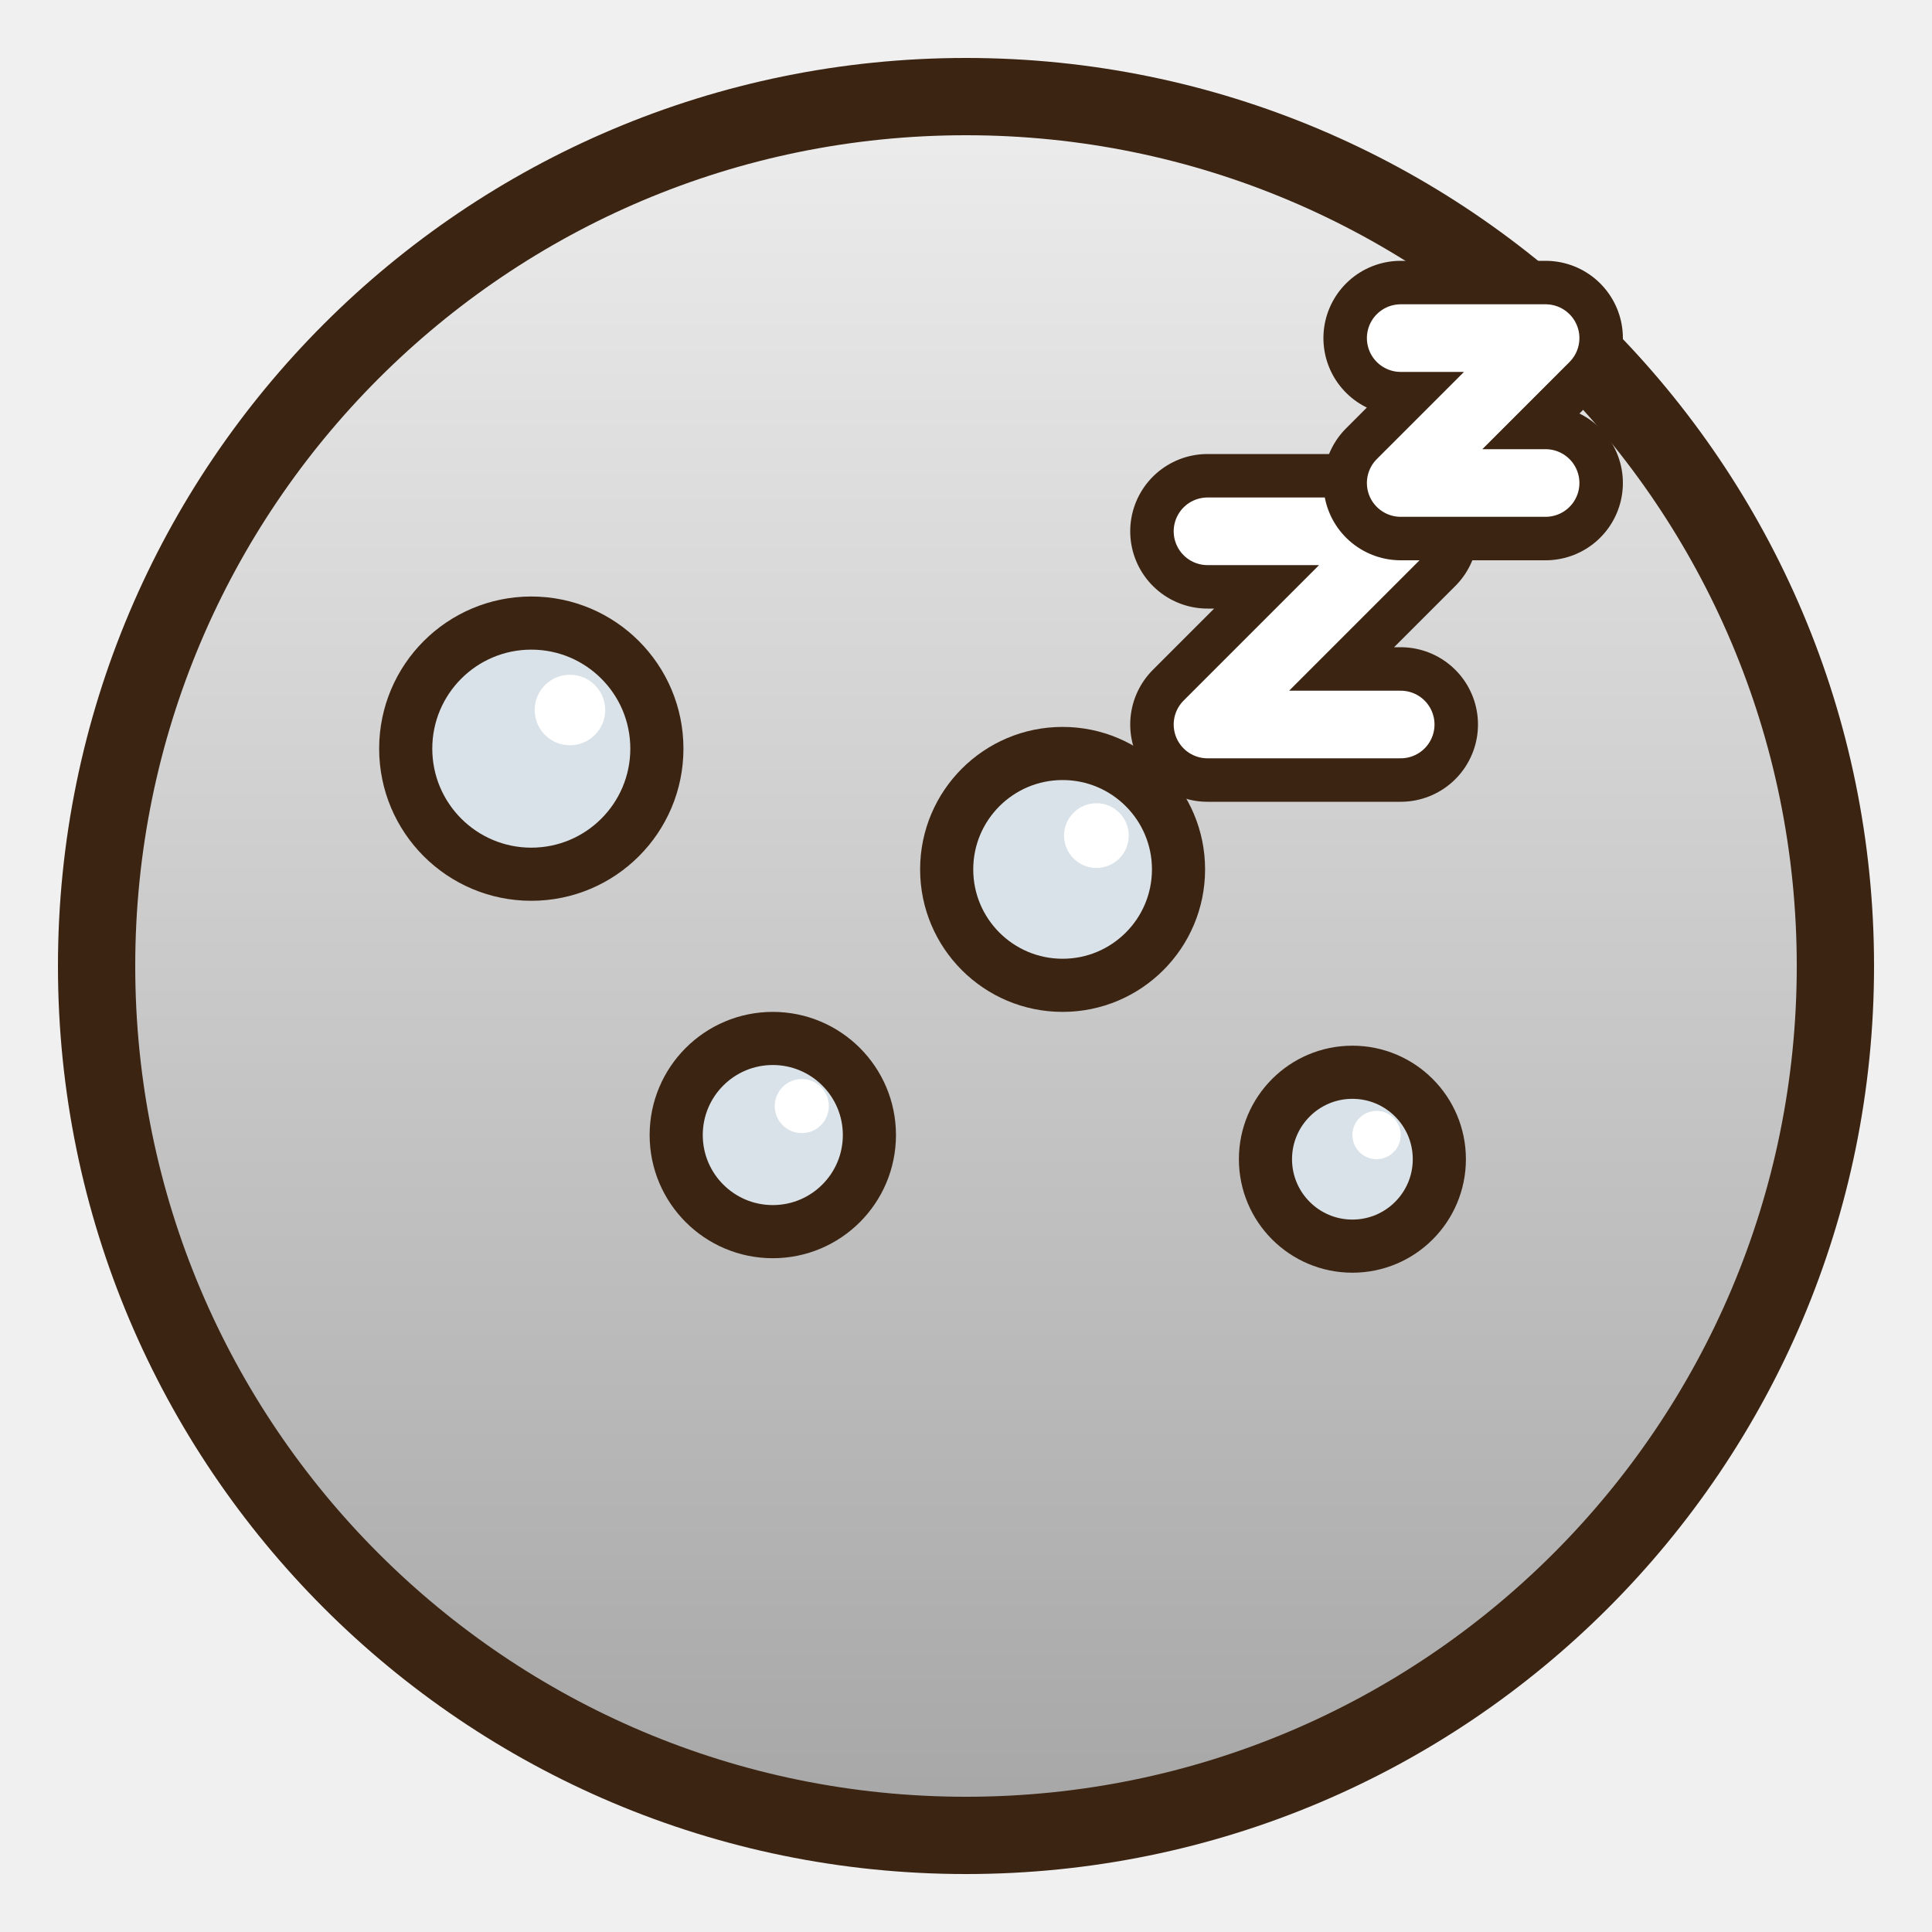
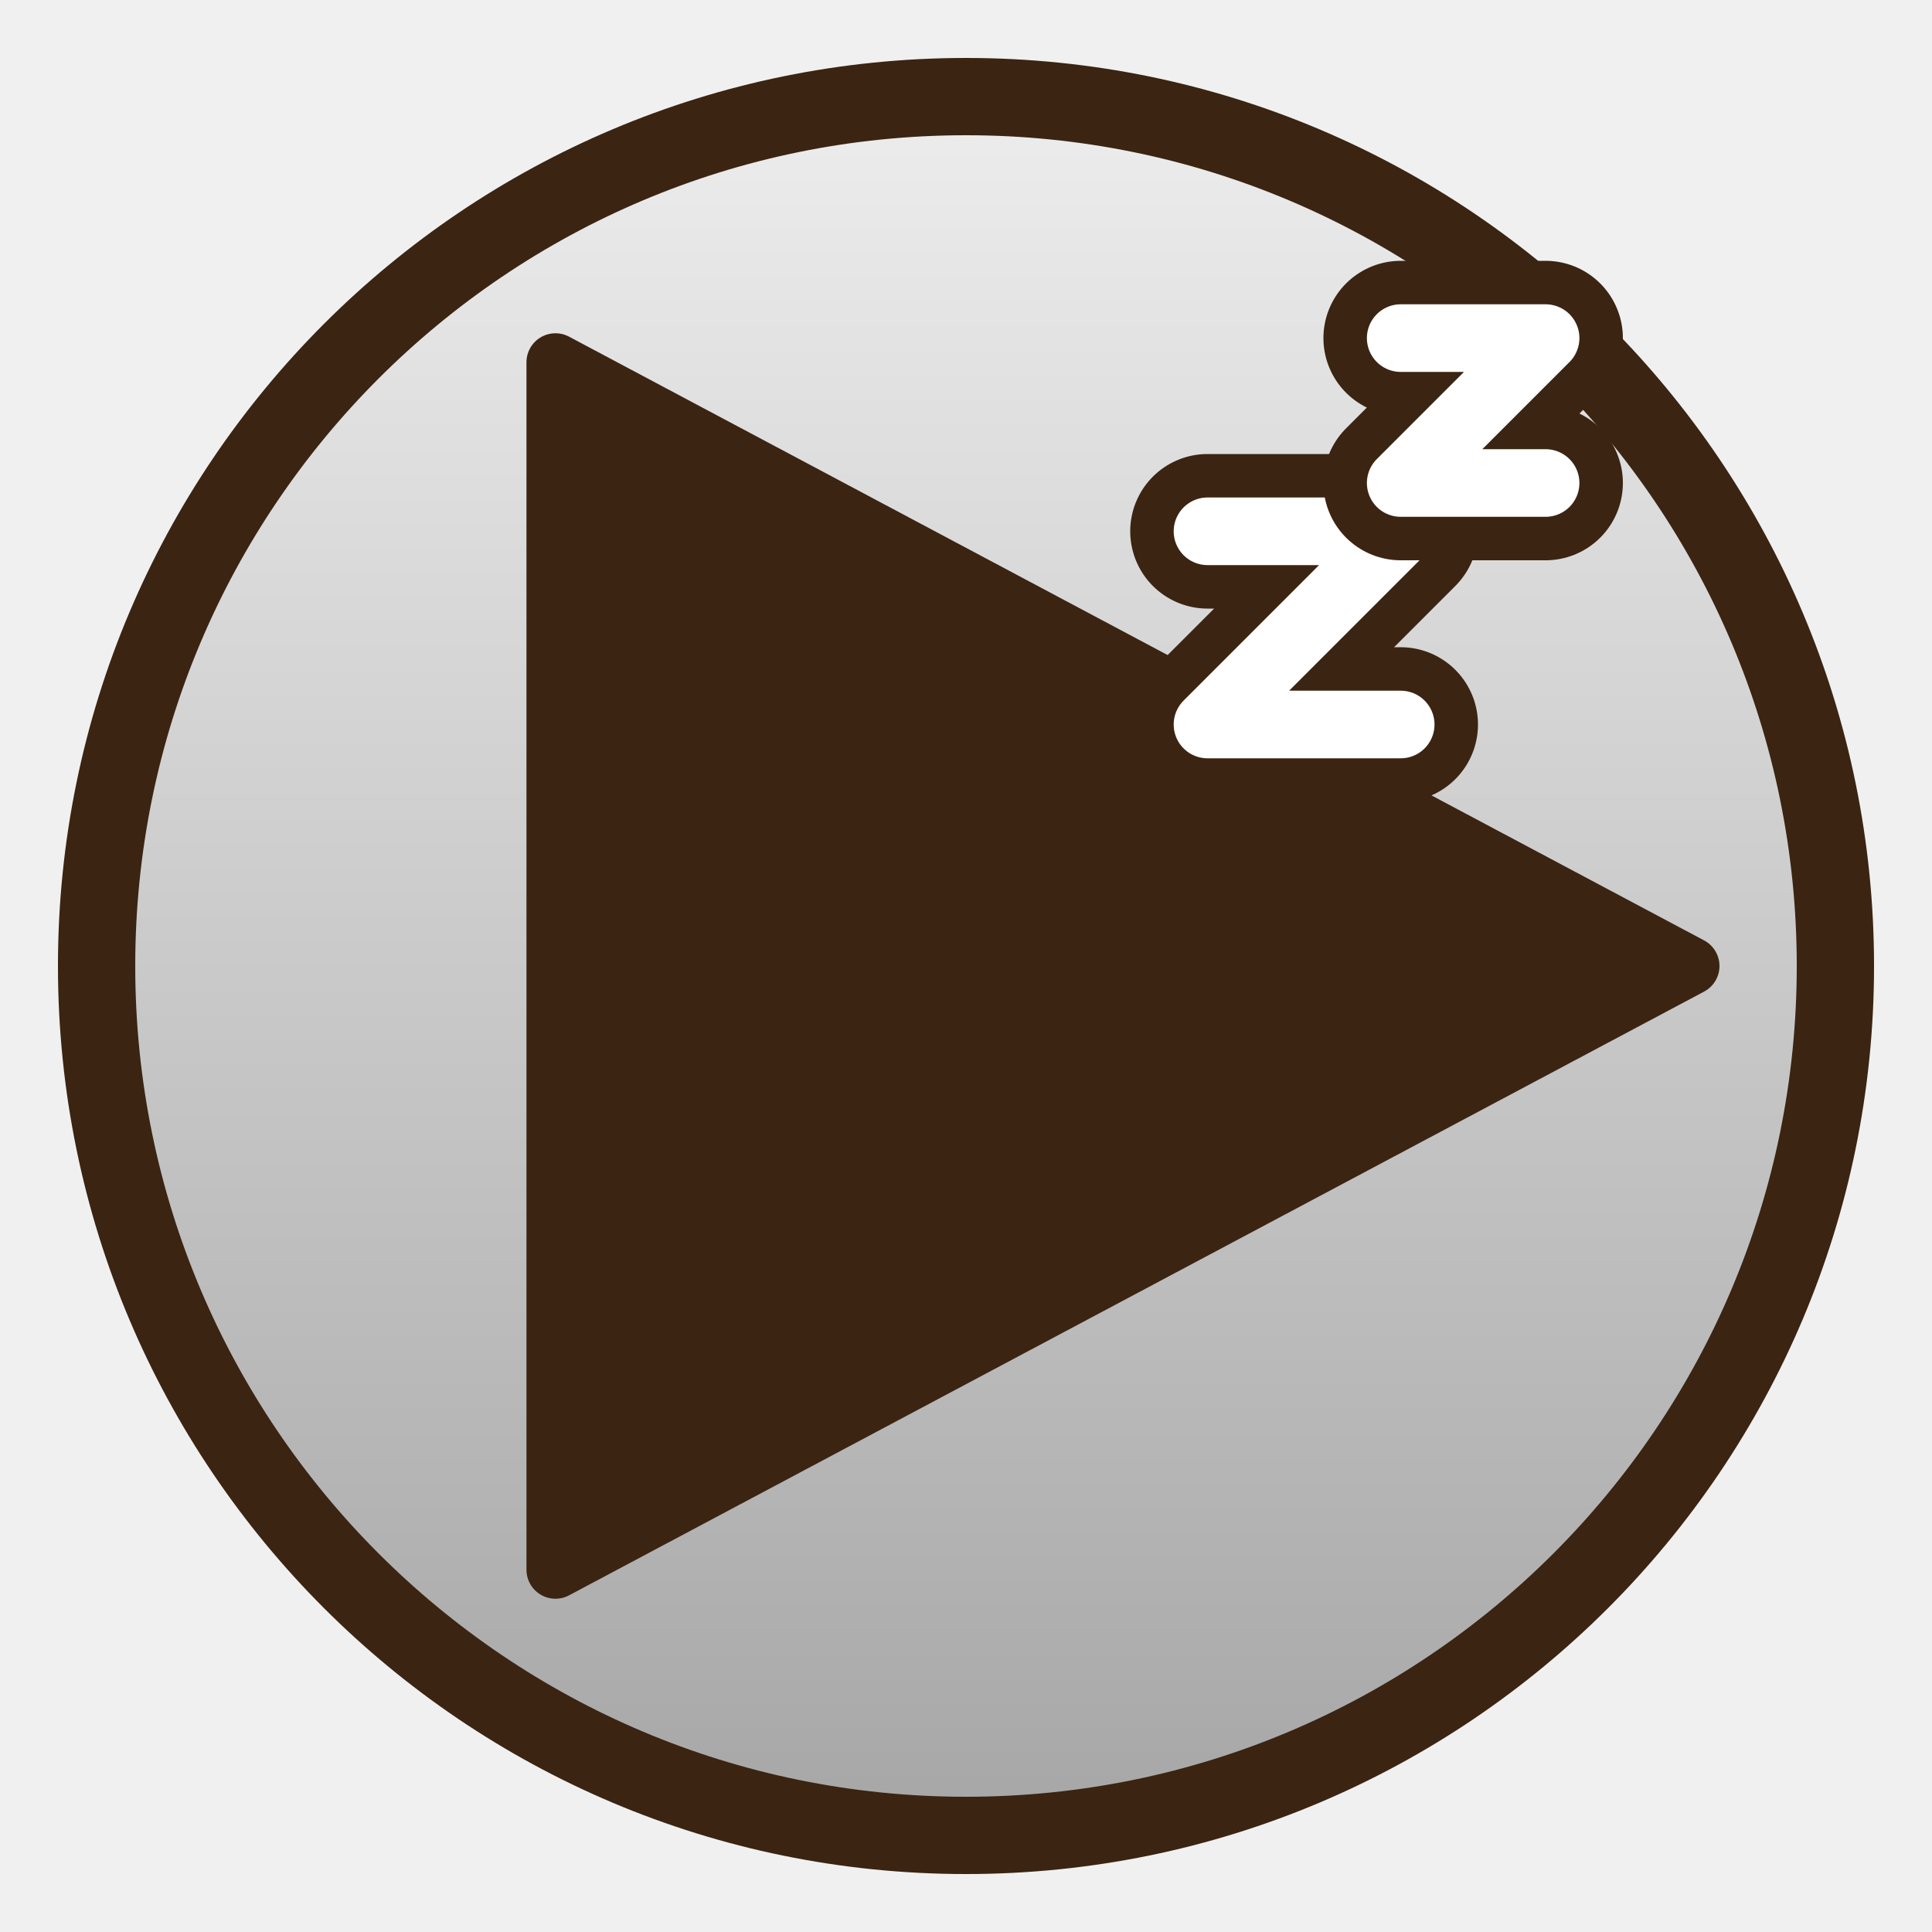
<svg xmlns="http://www.w3.org/2000/svg" width="40" height="40" viewBox="0 0 40 40" role="img" aria-labelledby="title">
  <defs>
    <linearGradient id="gK" x1="0" y1="0" x2="0" y2="1">
      <stop offset="0" stop-color="#EDEDED" />
      <stop offset="1" stop-color="#A6A6A6" />
    </linearGradient>
  </defs>
  <circle cx="20" cy="20" r="18" fill="url(#gK)" stroke="#3B2412" stroke-width="1.6" />
  <g transform="rotate(90 20 20)">
-     <circle cx="15.5" cy="29" r="2.6" fill="#D9E2E8" stroke="#3B2412" stroke-width="1.1" />
-     <circle cx="14.7" cy="28.2" r="0.73" fill="#FFFFFF" />
-     <circle cx="23.5" cy="24" r="2.0" fill="#D9E2E8" stroke="#3B2412" stroke-width="1.1" />
-     <circle cx="22.9" cy="23.4" r="0.56" fill="#FFFFFF" />
-     <circle cx="18" cy="18" r="2.4" fill="#D9E2E8" stroke="#3B2412" stroke-width="1.1" />
-     <circle cx="17.3" cy="17.3" r="0.67" fill="#FFFFFF" />
-     <circle cx="24" cy="12" r="1.8" fill="#D9E2E8" stroke="#3B2412" stroke-width="1.1" />
-     <circle cx="23.5" cy="11.5" r="0.50" fill="#FFFFFF" />
+     <path d="M20,5 L32.5,28.5 L7.5,28.5 Z" fill="#3B2412" stroke="#3B2412" stroke-width="1.2" stroke-linejoin="round" />
  </g>
  <g opacity="1">
    <animate attributeName="opacity" values="0;1;1;0" keyTimes="0;0.2;0.7;1" dur="2.4s" begin="0s" repeatCount="indefinite" />
    <animateTransform attributeName="transform" type="translate" values="0 0;4 -9" dur="2.4s" begin="0s" repeatCount="indefinite" />
    <path d="M25,11 h4 l-4,4 h4" fill="none" stroke="#3B2412" stroke-width="3.2" stroke-linecap="round" stroke-linejoin="round" />
    <path d="M25,11 h4 l-4,4 h4" fill="none" stroke="#FFFFFF" stroke-width="1.4" stroke-linecap="round" stroke-linejoin="round" />
  </g>
  <g opacity="1">
    <animate attributeName="opacity" values="0;1;1;0" keyTimes="0;0.2;0.7;1" dur="2.4s" begin="1.2s" repeatCount="indefinite" />
    <animateTransform attributeName="transform" type="translate" values="0 0;4 -9" dur="2.4s" begin="1.2s" repeatCount="indefinite" />
    <path d="M29,7 h3 l-3,3 h3" fill="none" stroke="#3B2412" stroke-width="3.2" stroke-linecap="round" stroke-linejoin="round" />
    <path d="M29,7 h3 l-3,3 h3" fill="none" stroke="#FFFFFF" stroke-width="1.4" stroke-linecap="round" stroke-linejoin="round" />
  </g>
</svg>
